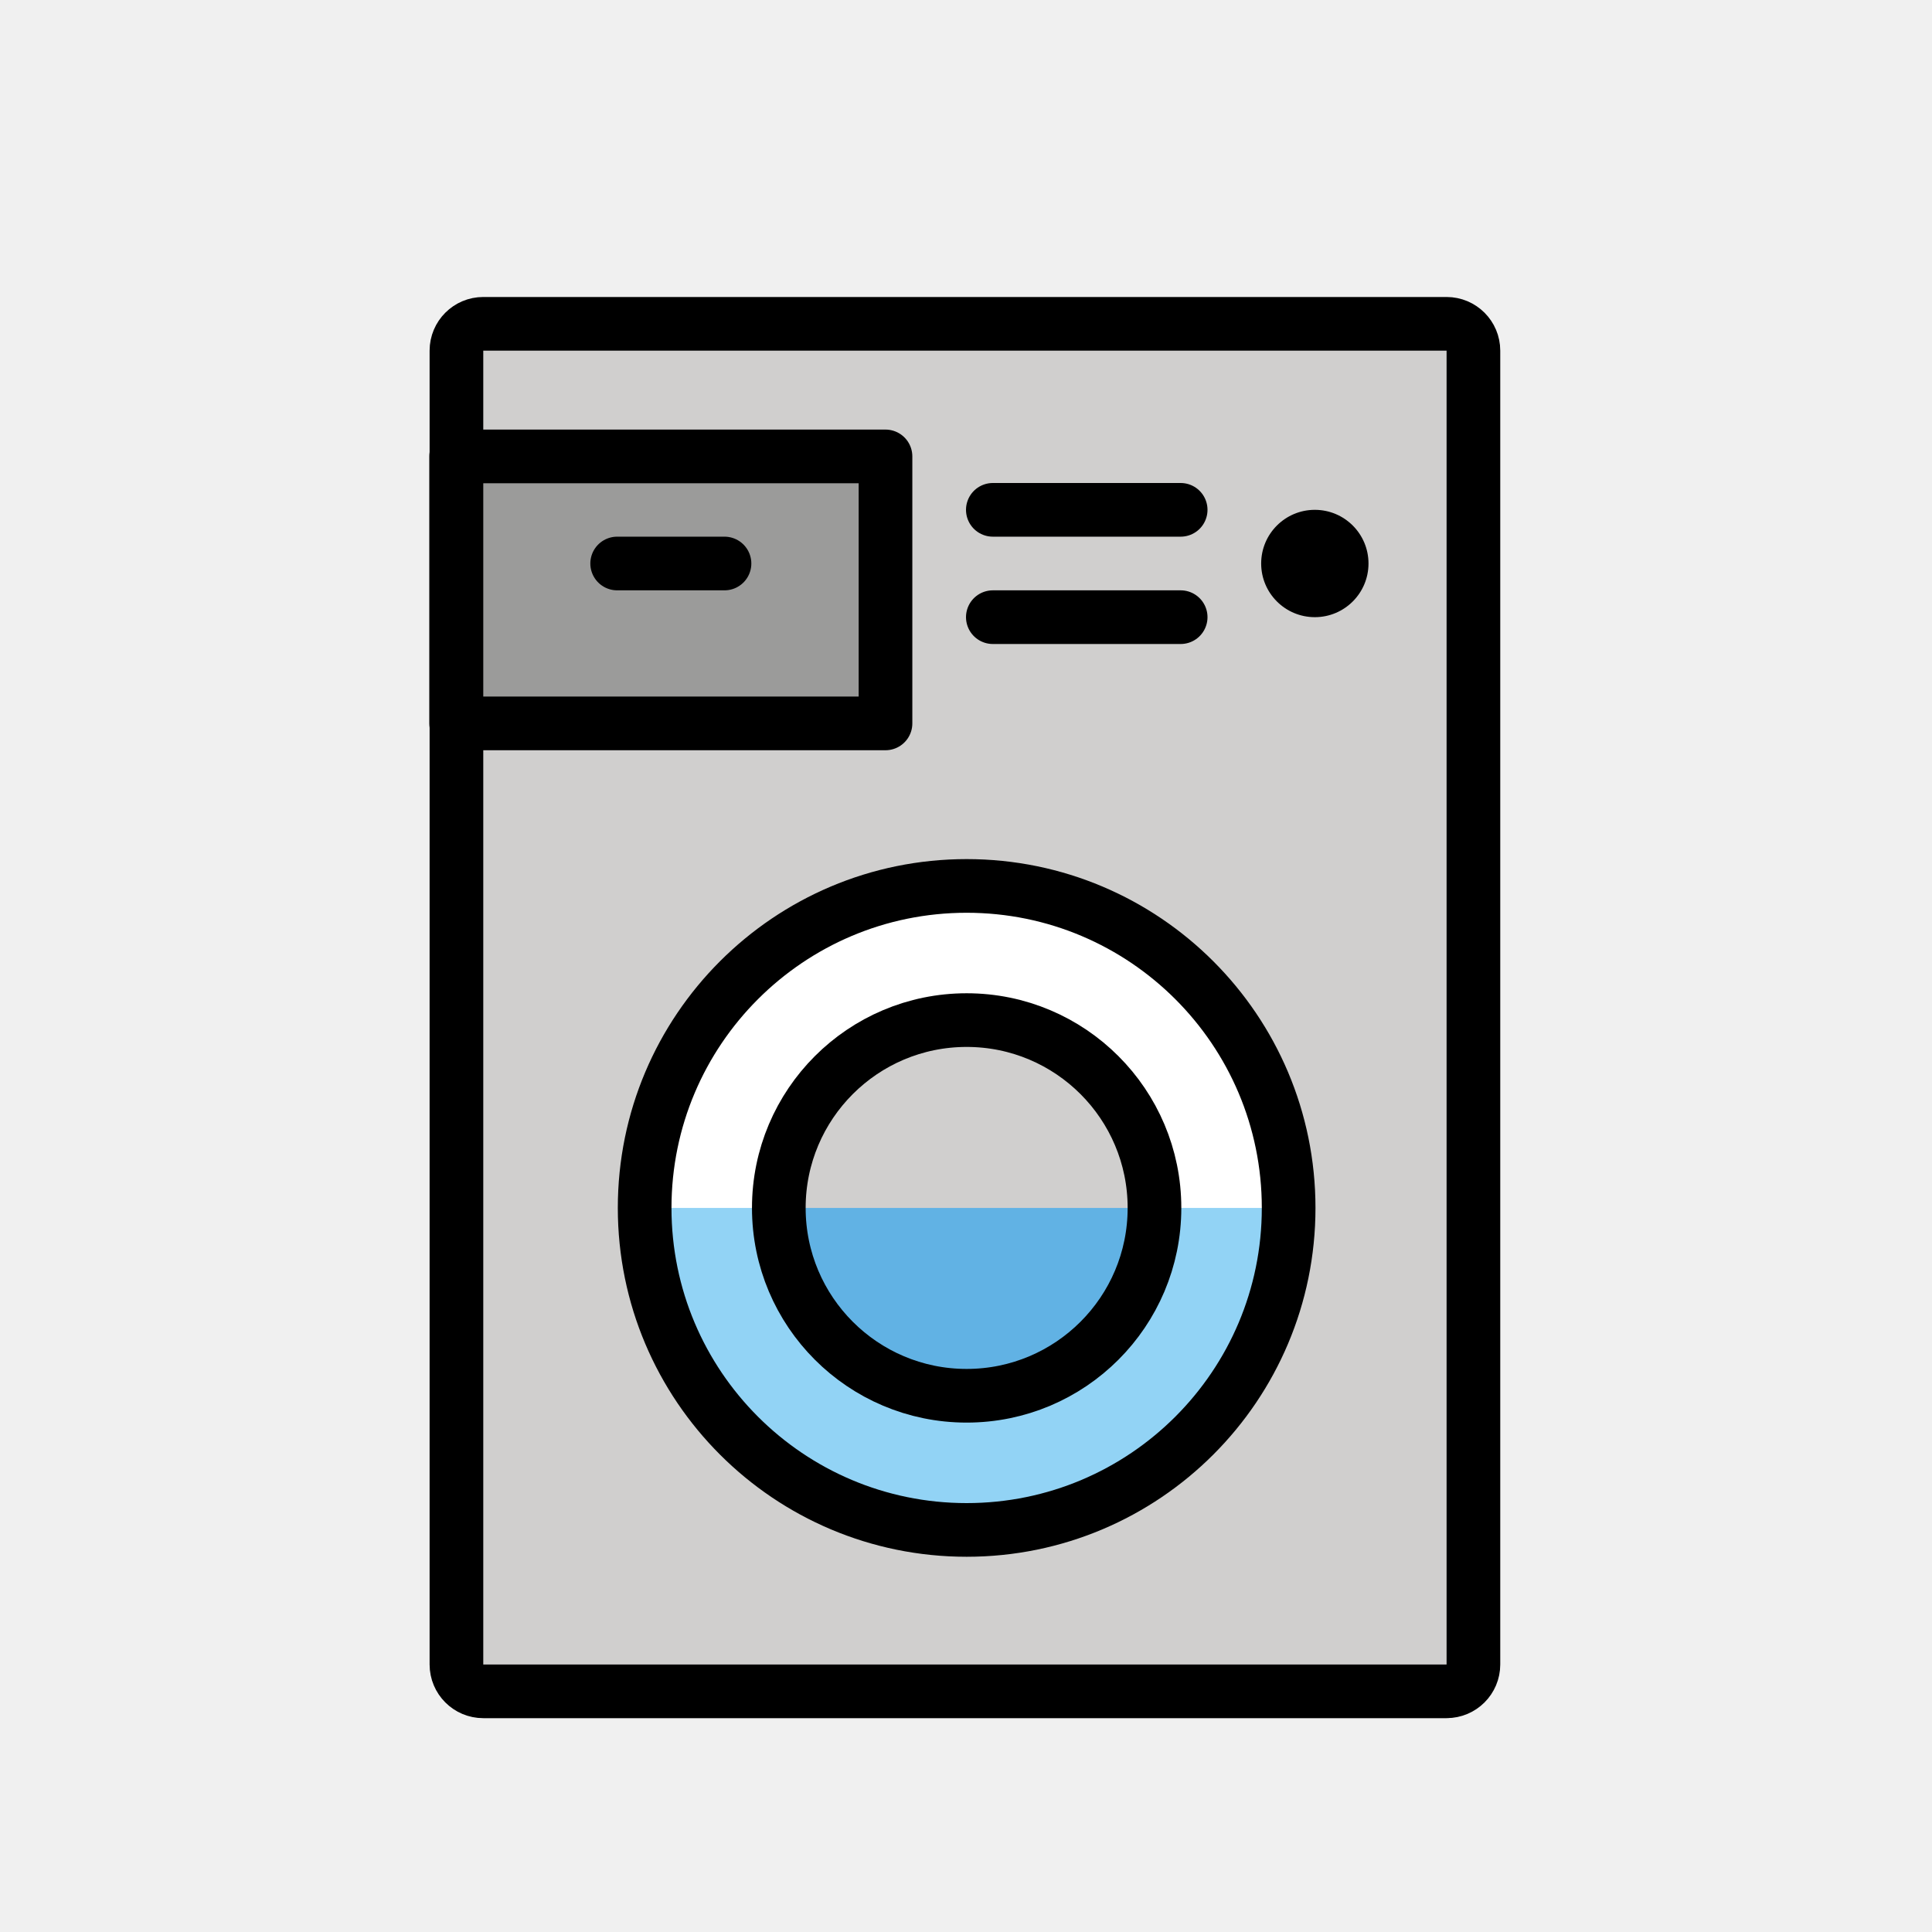
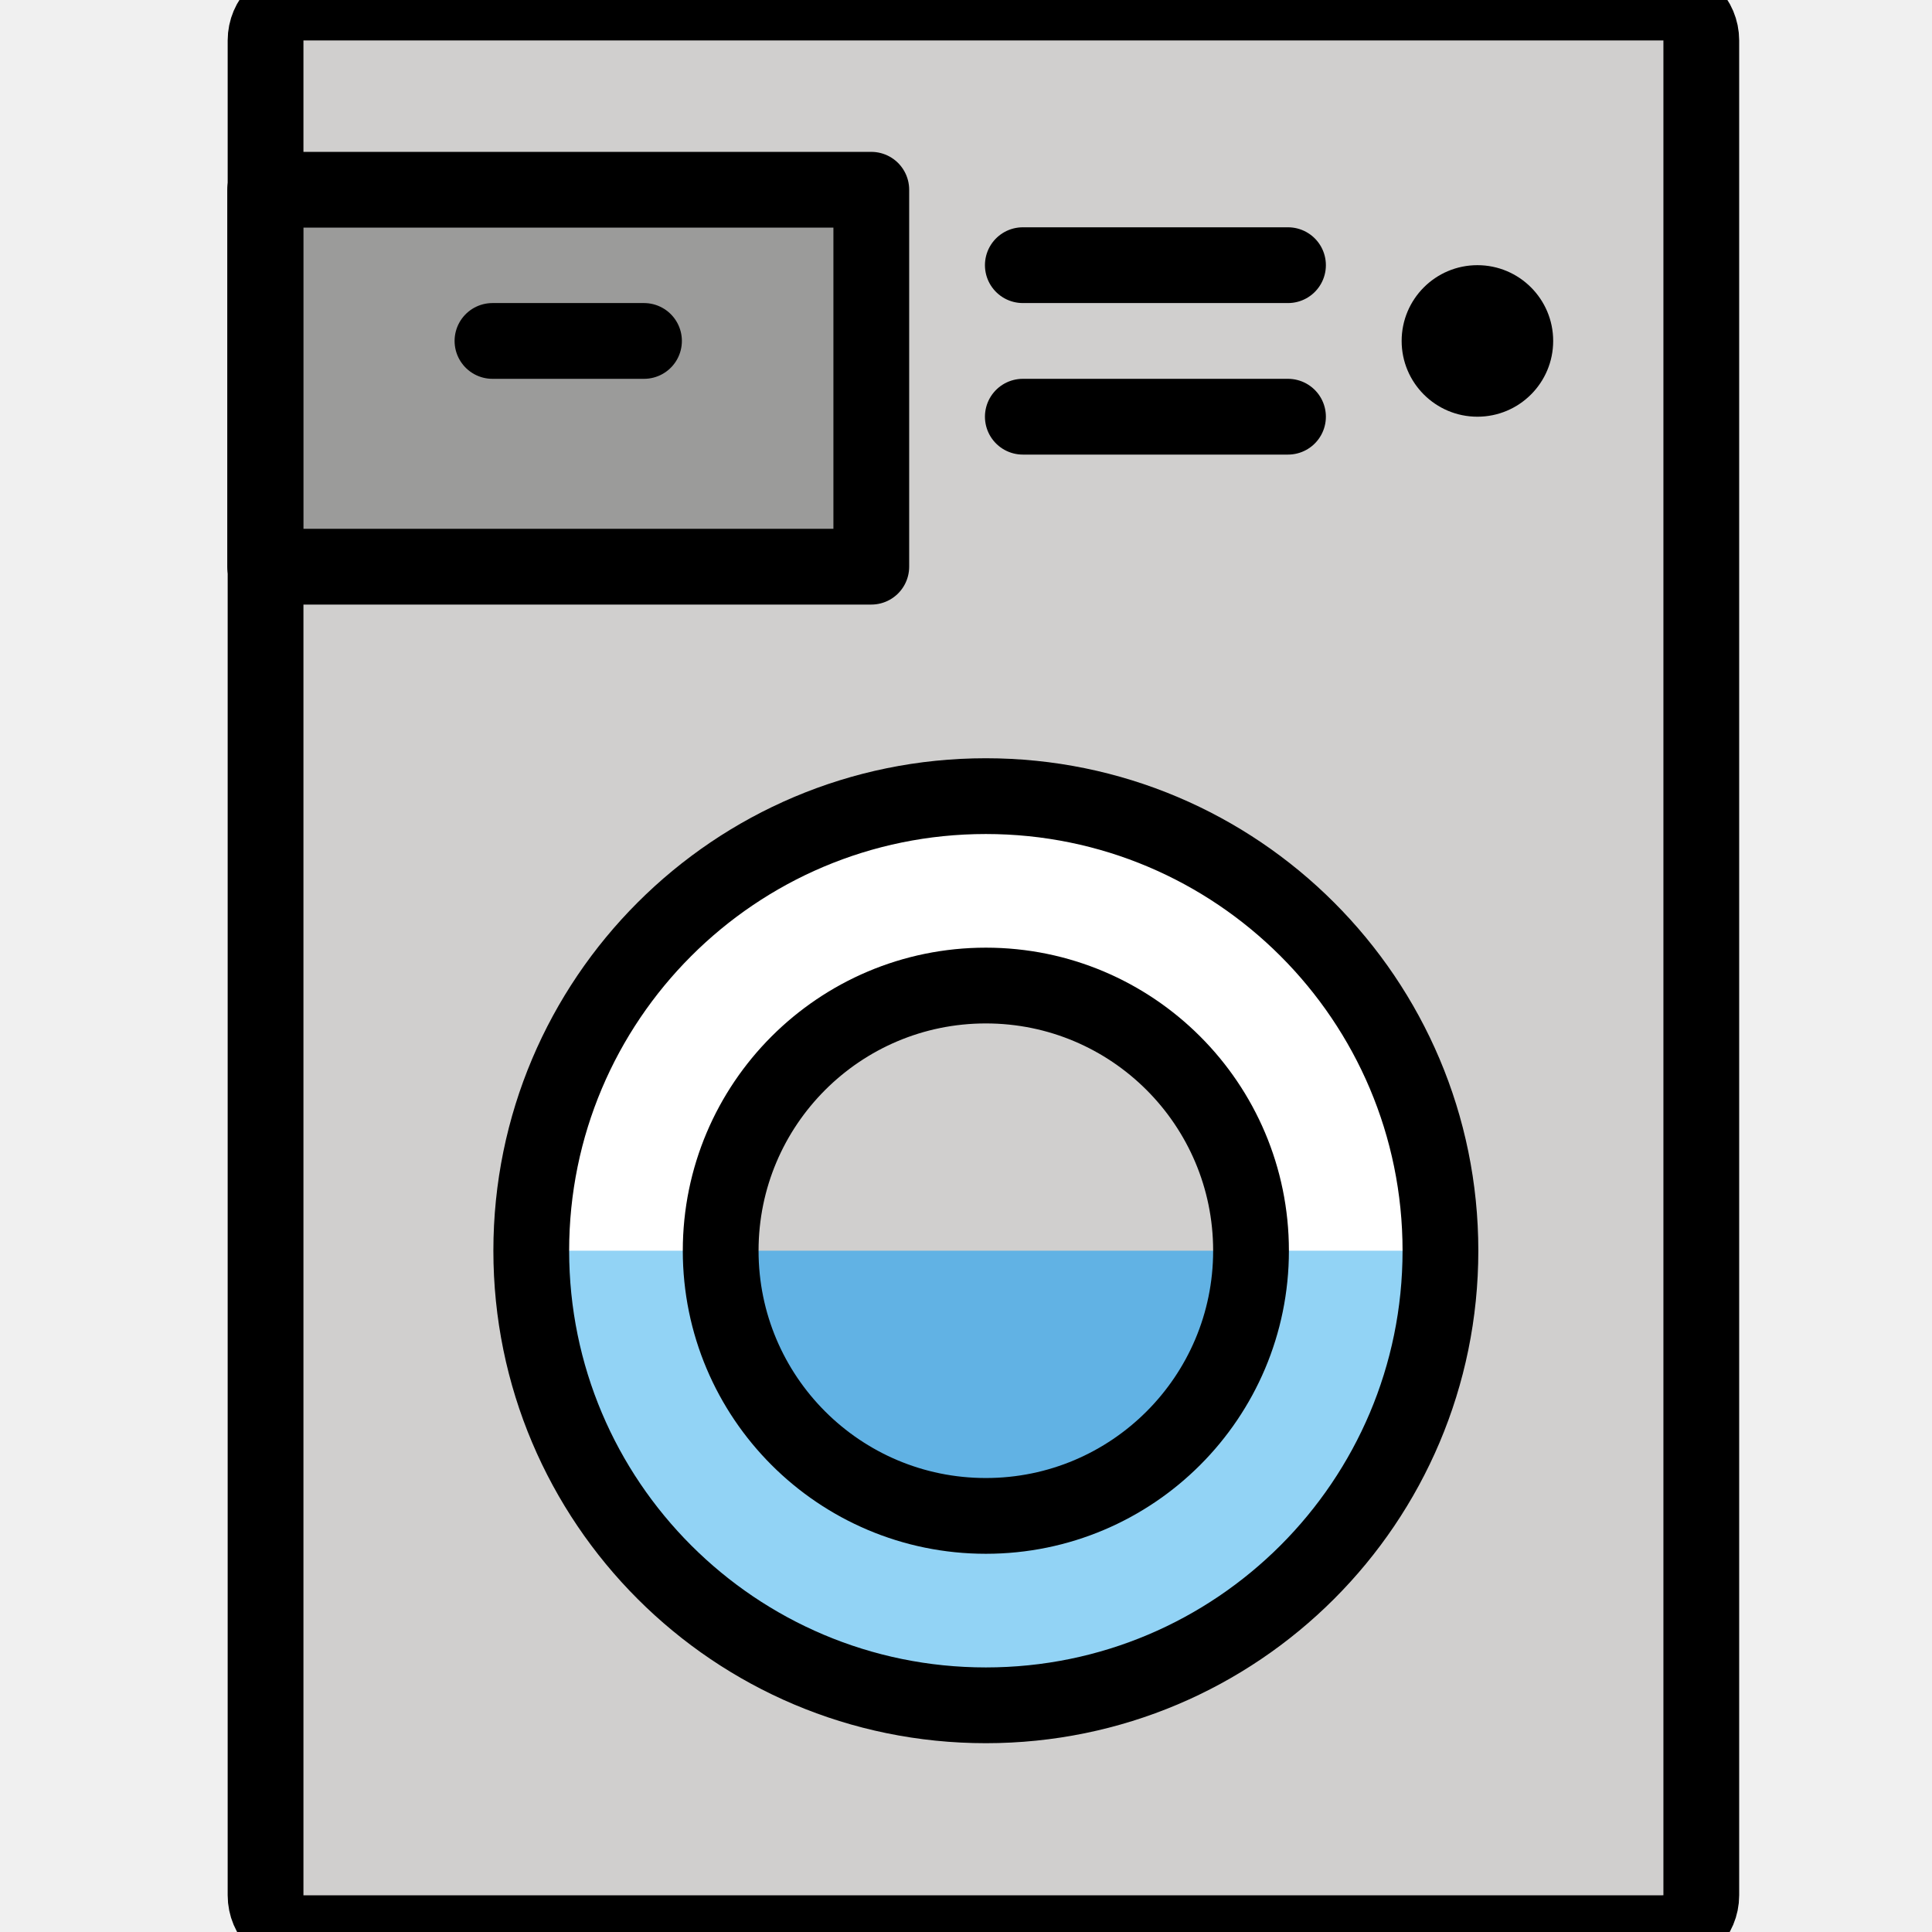
- <svg xmlns="http://www.w3.org/2000/svg" width="512" height="512" viewBox="0 0 72 72">
+ <svg xmlns="http://www.w3.org/2000/svg" width="512" height="512" viewBox="17 12 37 51">
  <path fill="#D0CFCE" d="M53.908 63.031H18.01a1 1 0 0 1-1-1V13.068a1 1 0 0 1 1-1h35.9a1 1 0 0 1 1 1V62.03a1 1 0 0 1-1 1z" />
  <circle cx="36.024" cy="45.016" r="12" fill="#FFF" />
  <path fill="#92D3F5" d="M24.024 45.016c0 6.627 5.373 12 12 12s12-5.373 12-12" />
  <path fill="#9B9B9A" d="M17 17.009h16v9.95H17z" />
  <circle cx="36.024" cy="45.016" r="7" fill="#D0CFCE" />
  <path fill="#61B2E4" d="M29.024 45.016a7 7 0 1 0 14 0" />
  <circle cx="36.024" cy="45.016" r="12" fill="none" stroke="#000" stroke-miterlimit="10" stroke-width="2" />
  <circle cx="36.024" cy="45.016" r="7" fill="none" stroke="#000" stroke-miterlimit="10" stroke-width="2" />
  <path fill="none" stroke="#000" stroke-linecap="round" stroke-linejoin="round" stroke-miterlimit="10" stroke-width="2" d="M53.908 63.031H18.01a1 1 0 0 1-1-1V13.068a1 1 0 0 1 1-1h35.9a1 1 0 0 1 1 1V62.03a1 1 0 0 1-1 1z" />
  <path fill="none" stroke="#000" stroke-linecap="round" stroke-linejoin="round" stroke-miterlimit="10" stroke-width="2" d="M17 17.009h16v9.95H17zM37 19h7m-7 4h7m-21-2h4" />
  <circle cx="49" cy="21" r="2" />
</svg>
